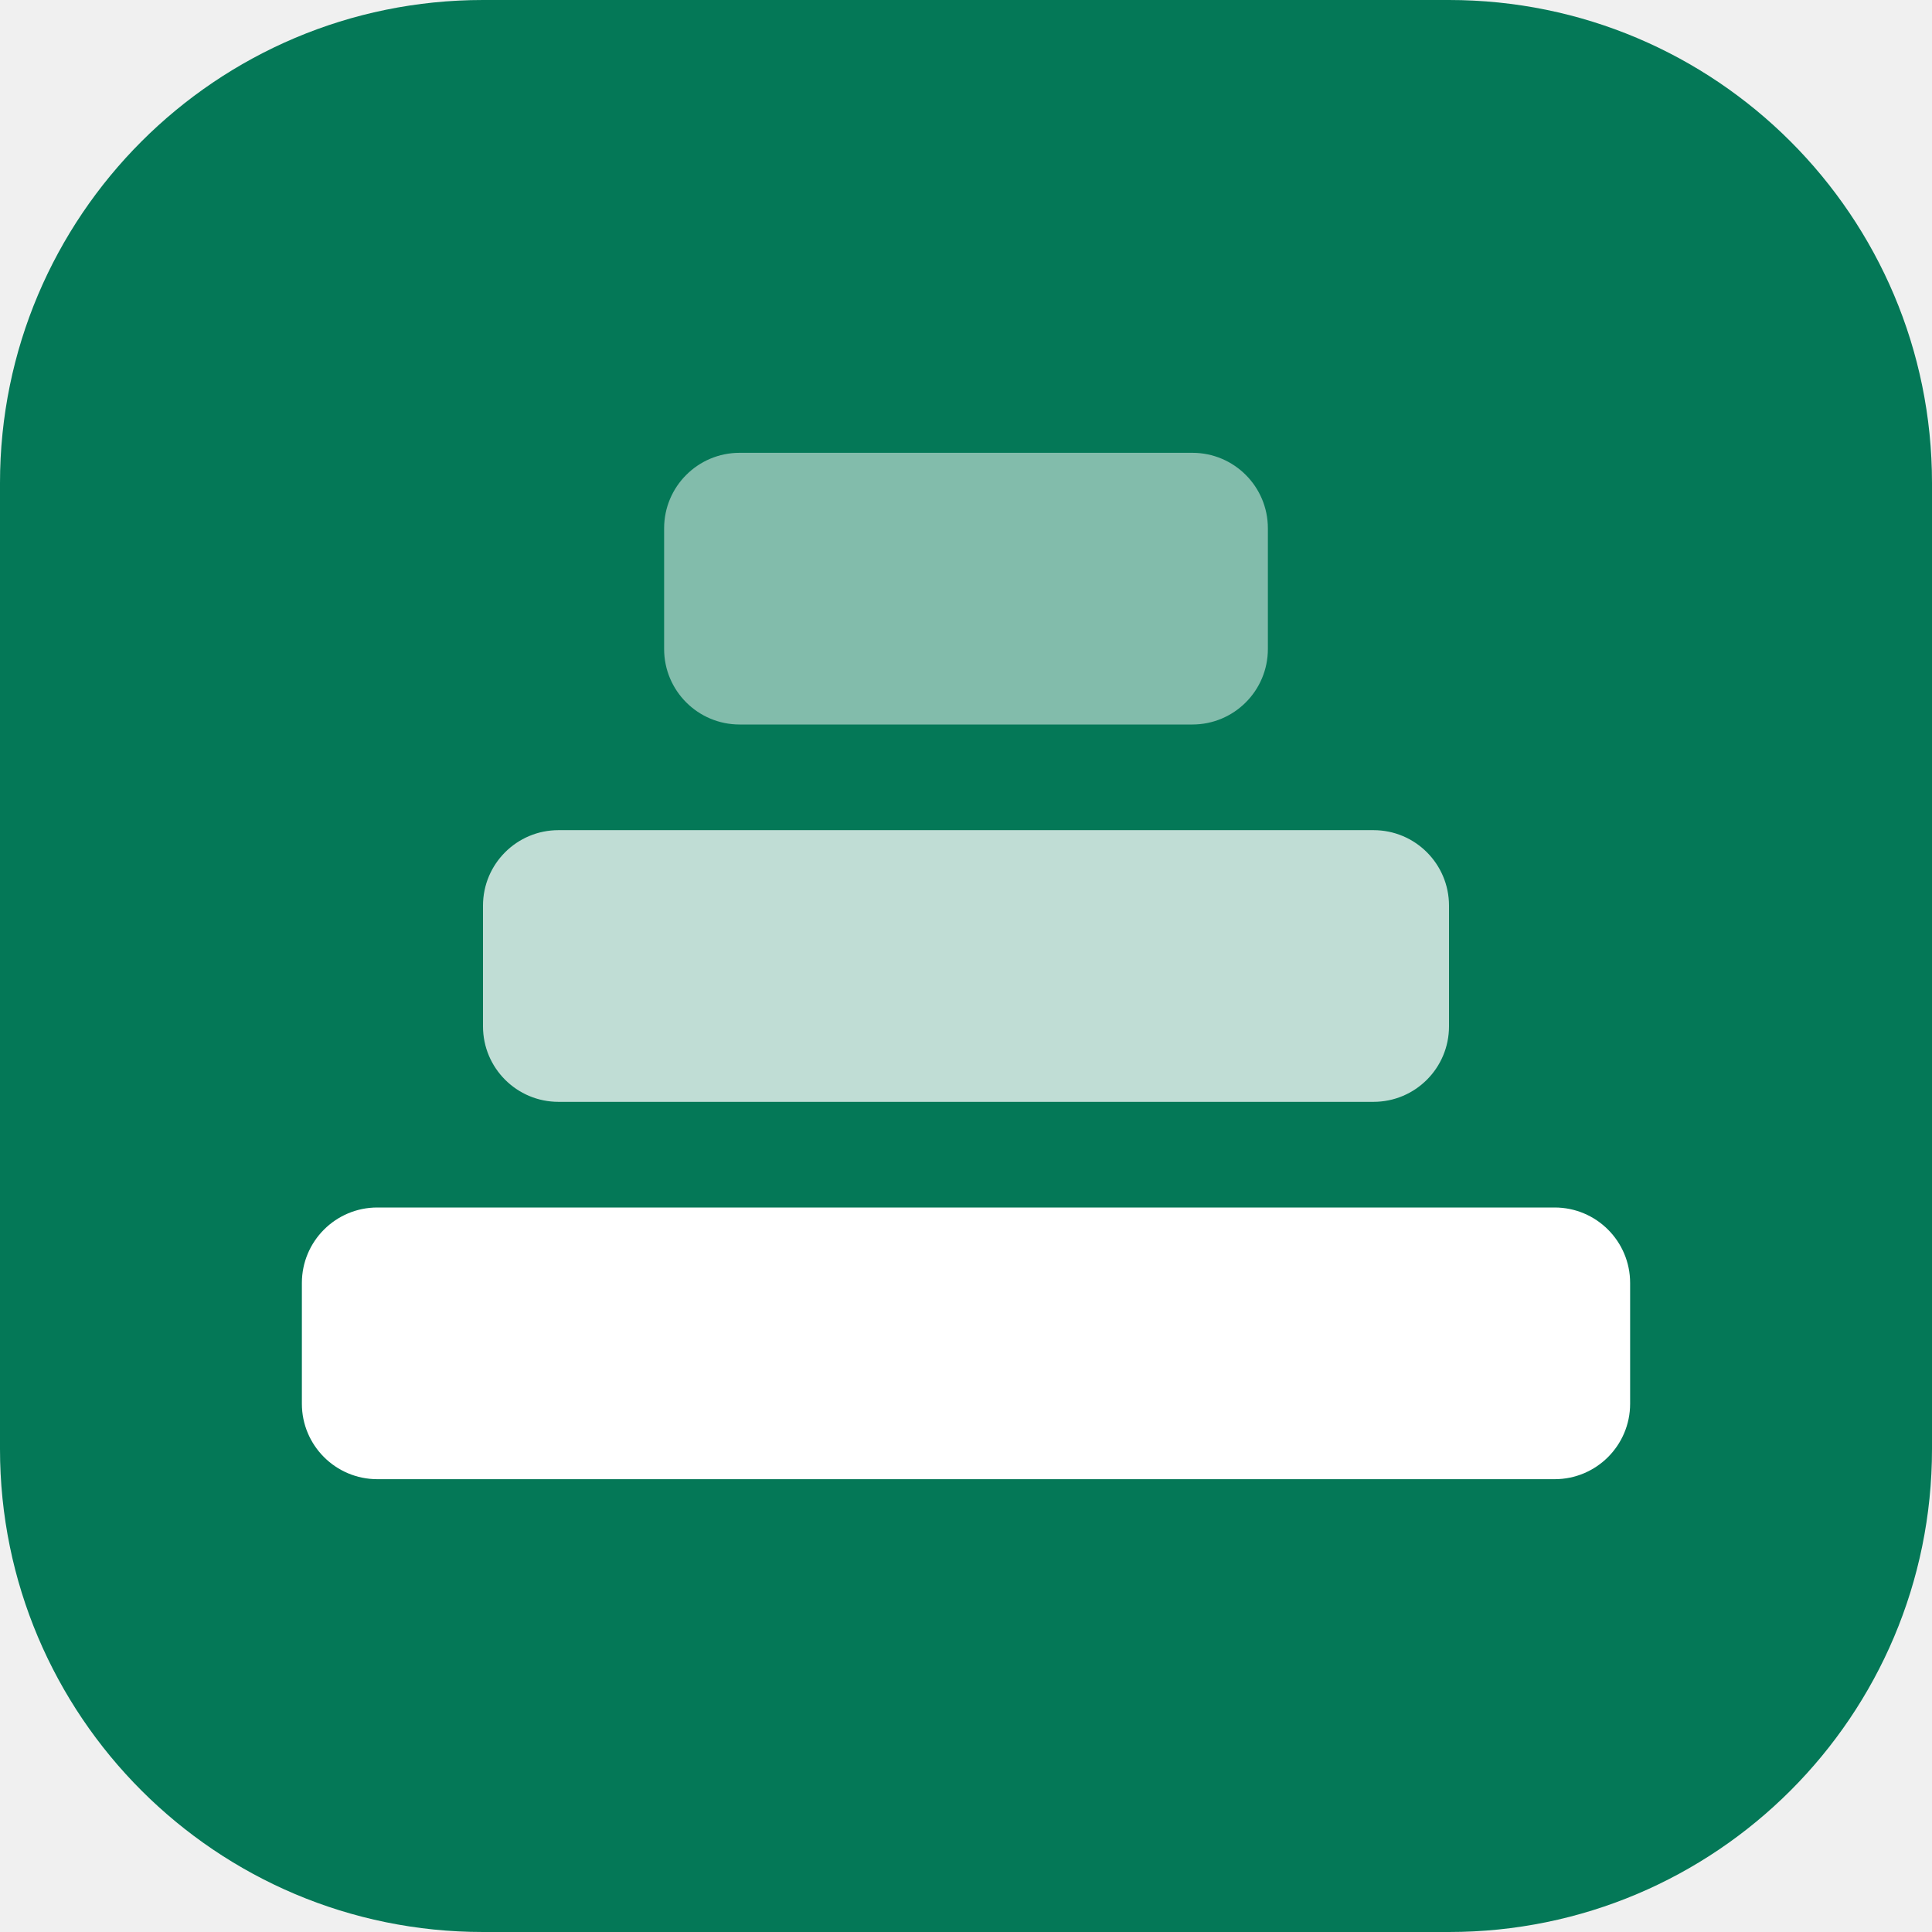
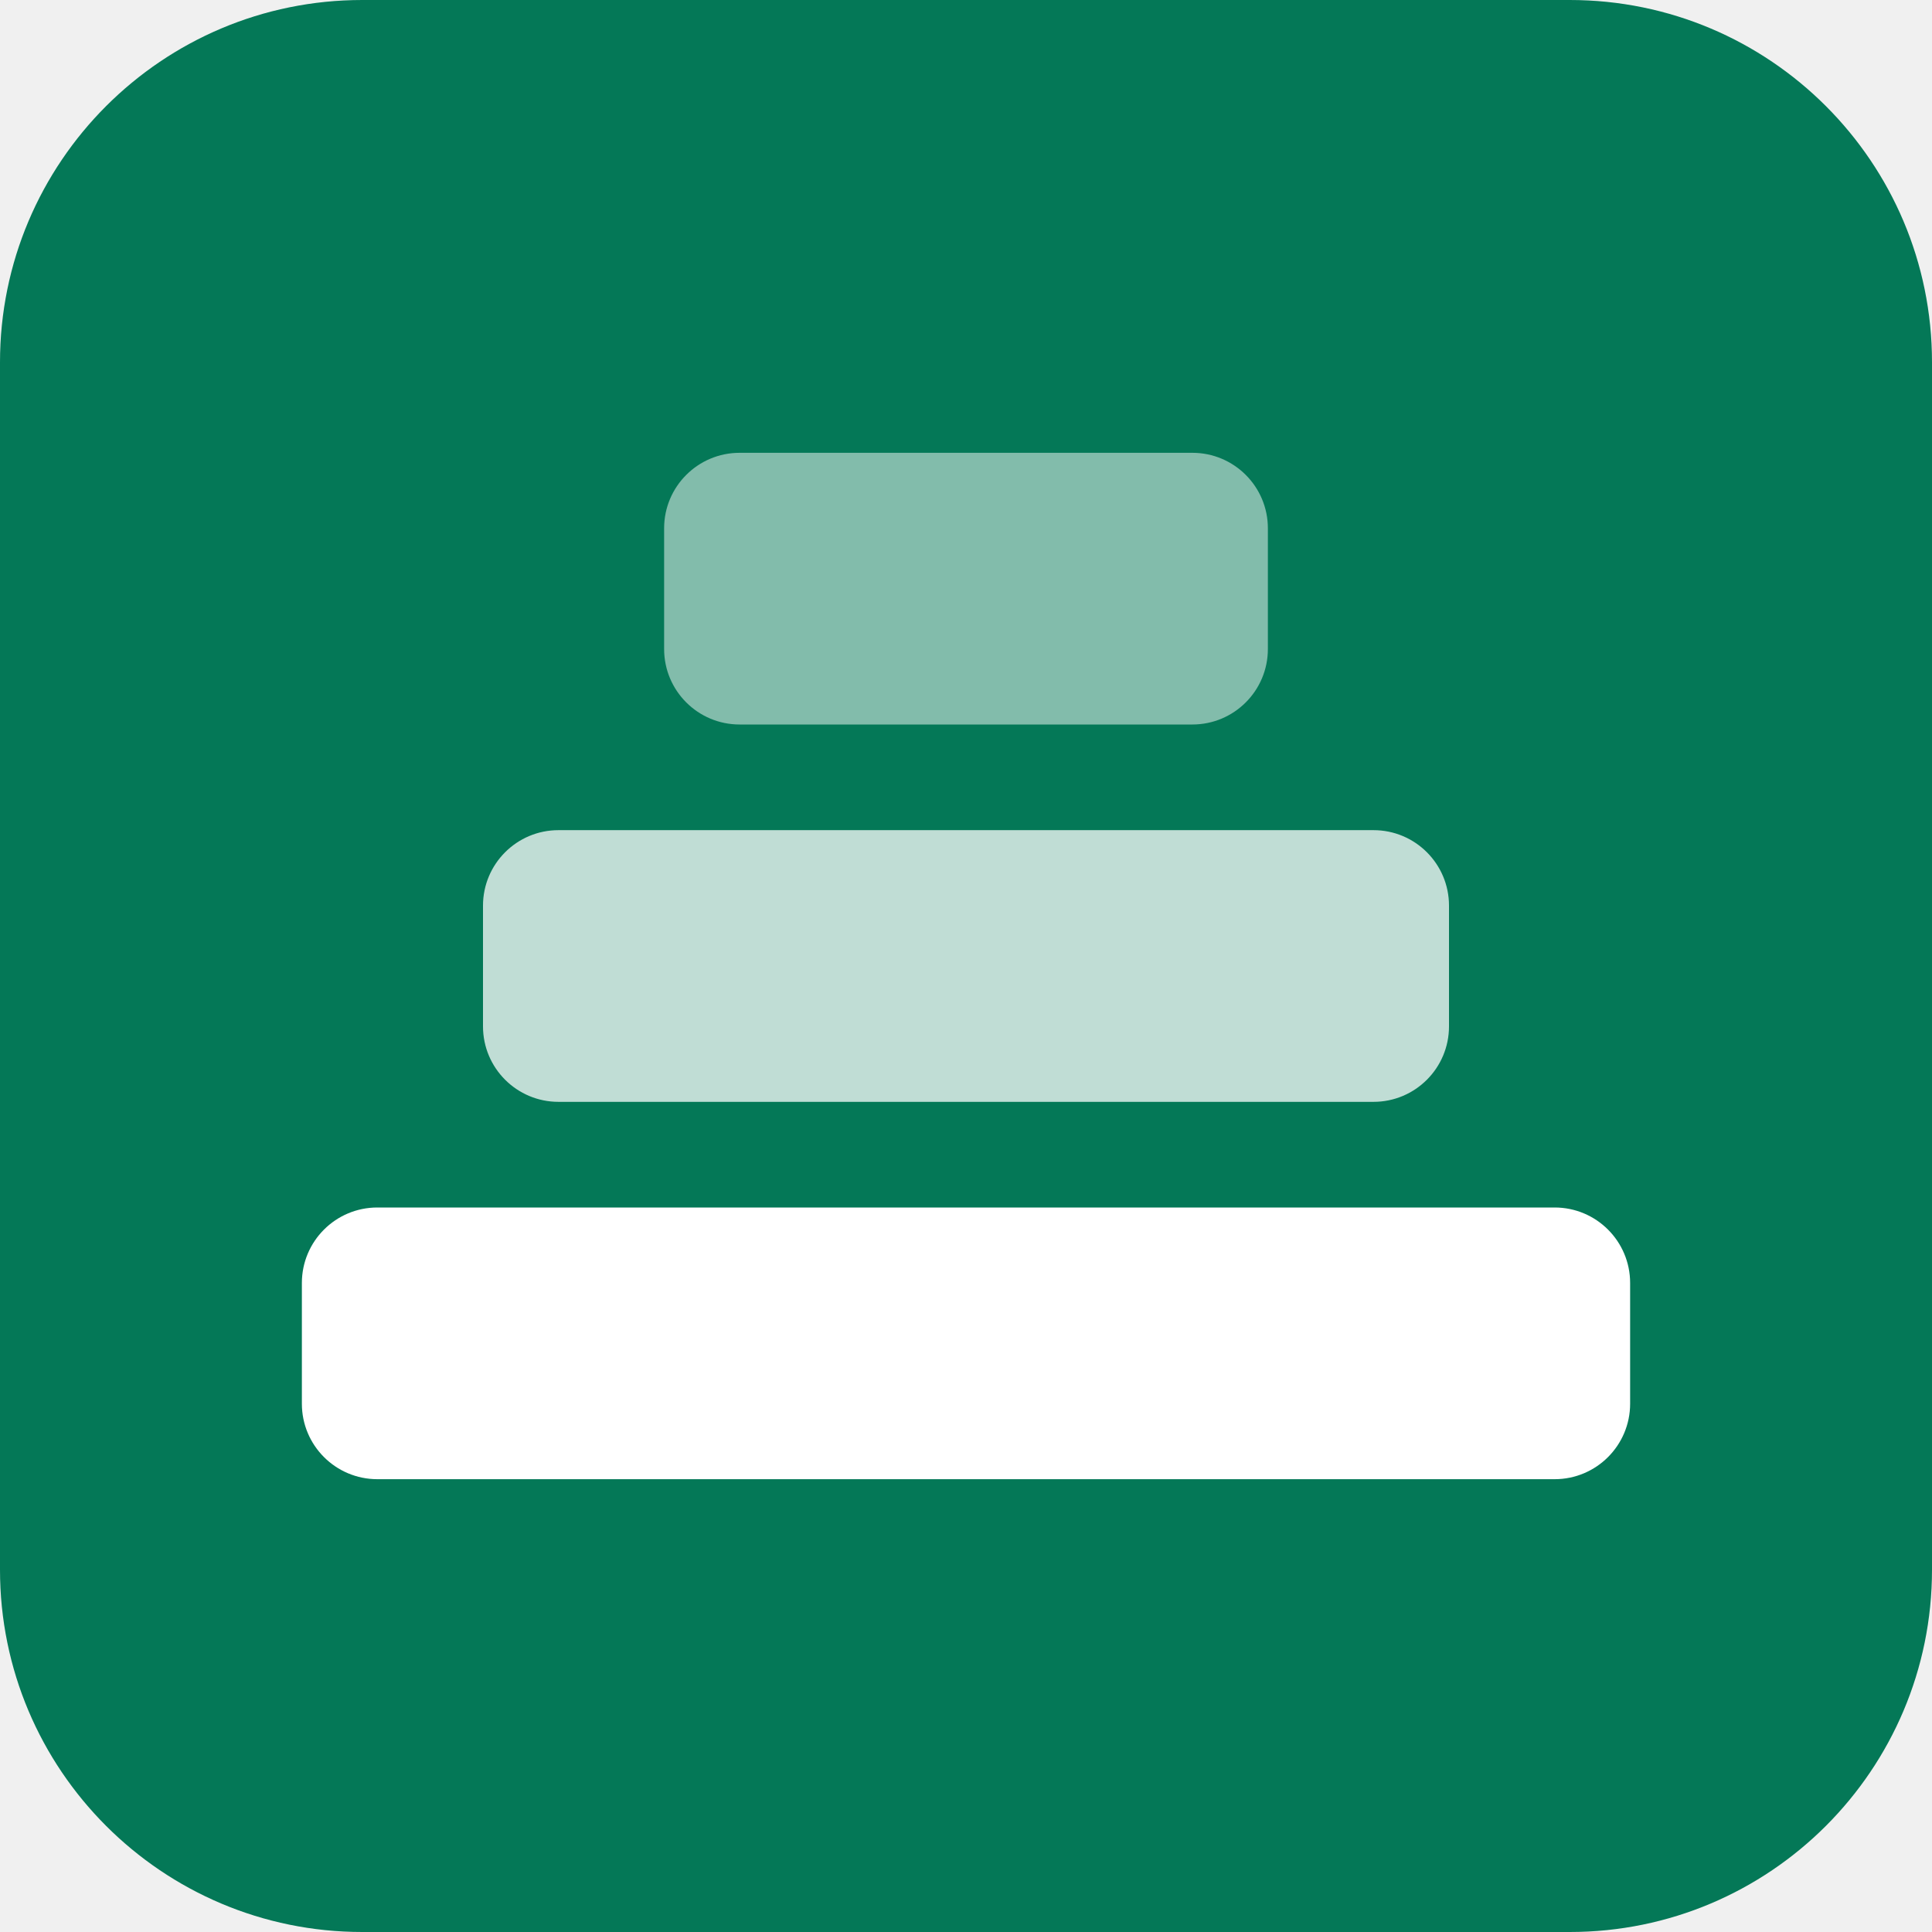
<svg xmlns="http://www.w3.org/2000/svg" viewBox="0 0 32 32">
-   <rect width="32" height="32" rx="8" fill="#047857" />
+   <rect width="32" height="32" rx="6" fill="#047857" />
  <g fill="#ffffff">
    <rect x="11" y="7.5" width="10" height="4.5" rx="1.25" opacity=".5" />
    <rect x="8" y="13.75" width="16" height="4.5" rx="1.25" opacity=".75" />
    <rect x="5" y="20" width="22" height="4.5" rx="1.25" />
  </g>
</svg>
